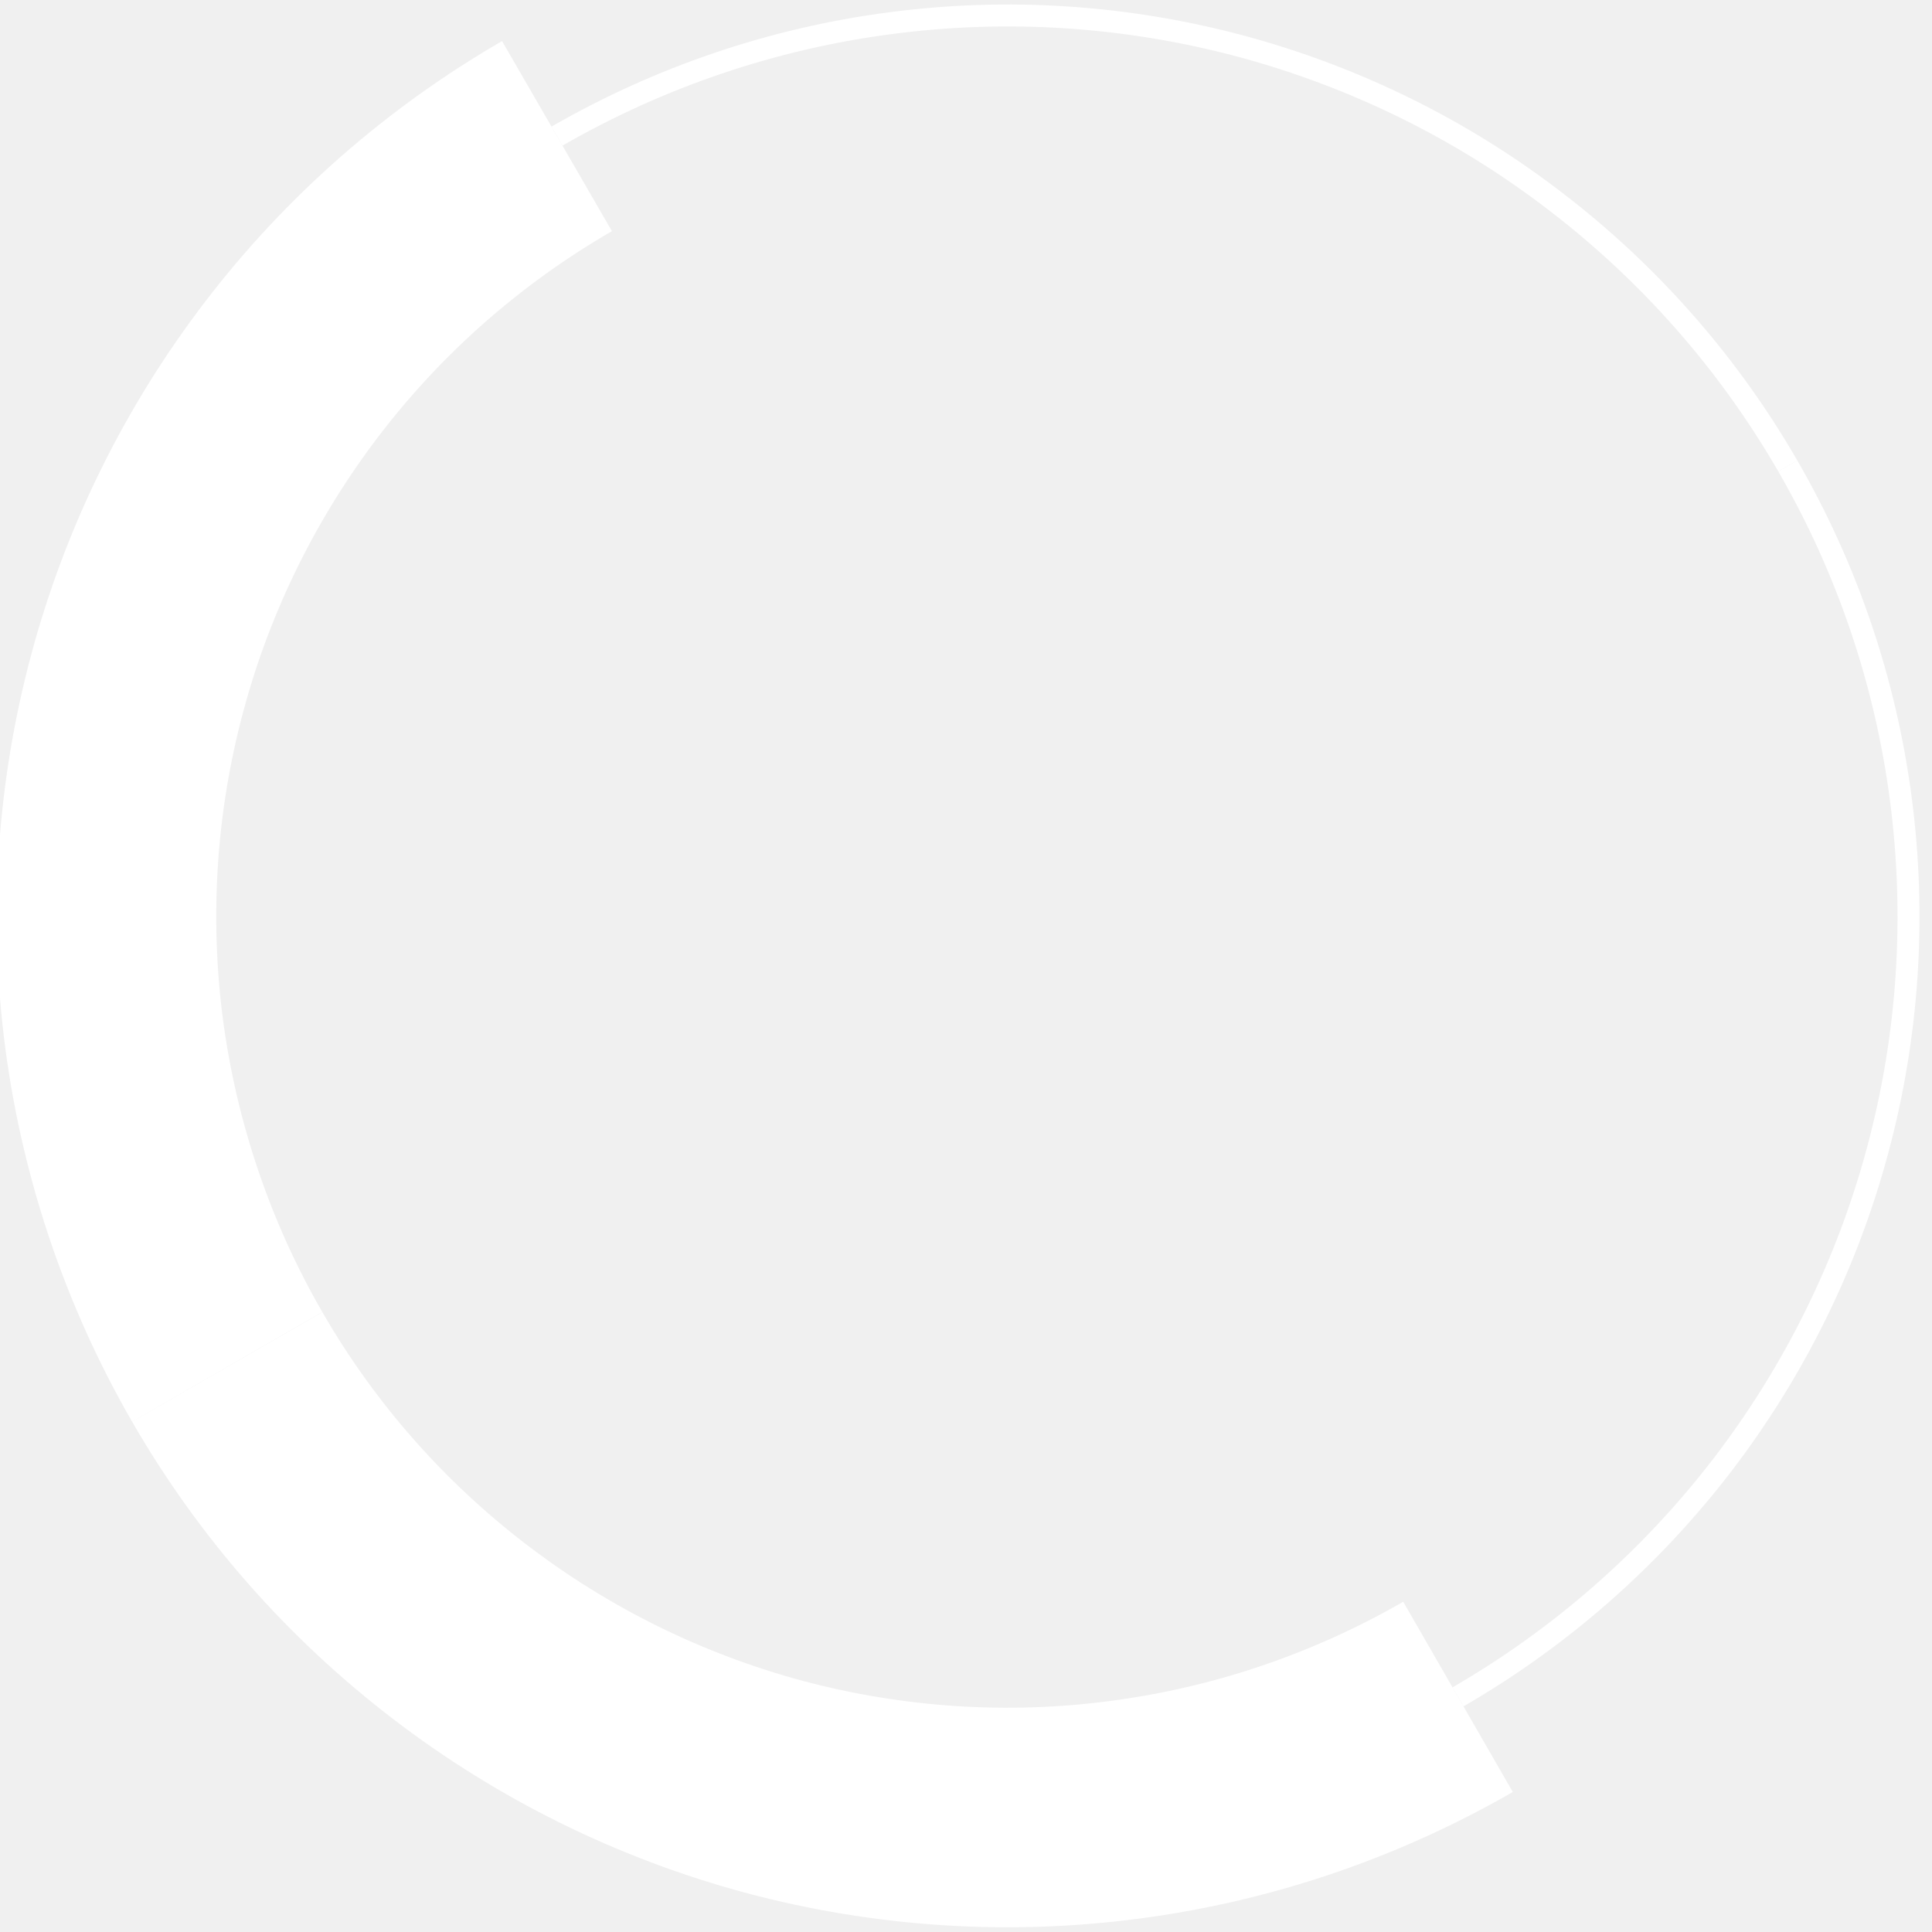
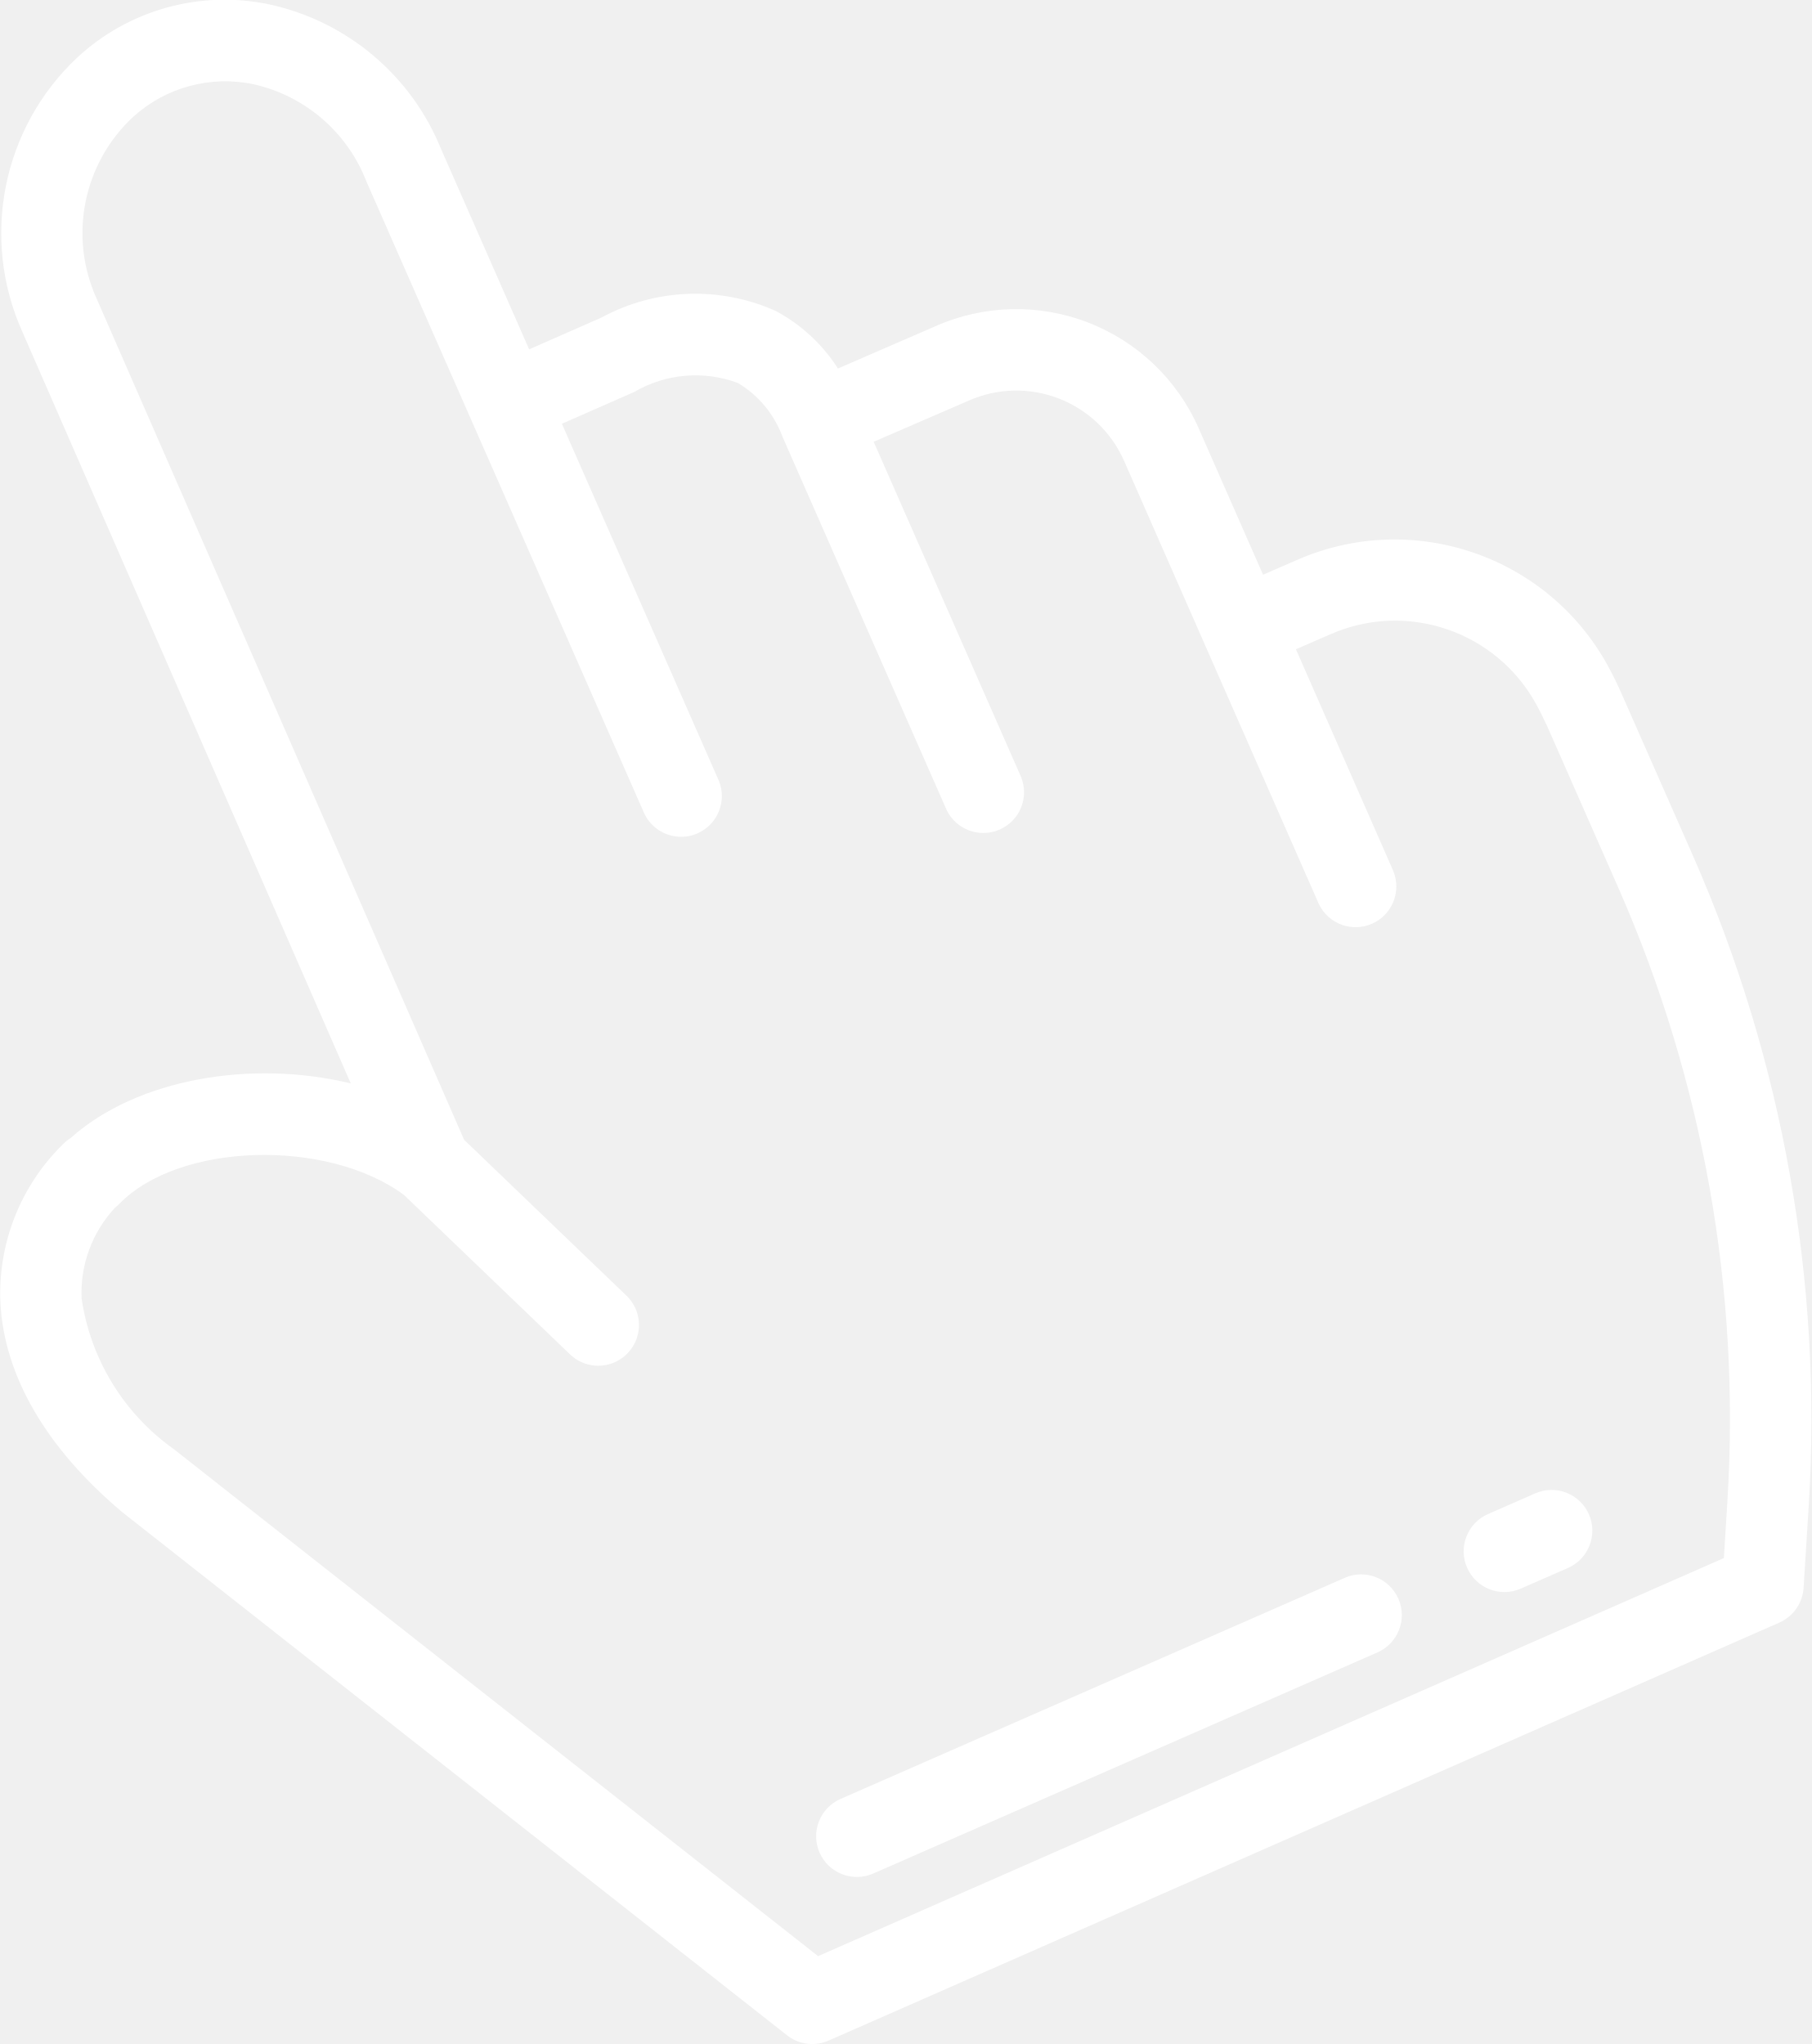
- <svg xmlns="http://www.w3.org/2000/svg" viewBox="0 0 88 88" width="88" height="88">
-   <style>
- 		tspan { white-space:pre }
- 		.shp0 { fill: none;stroke: #ffffff } 
- 		.shp1 { fill: none;stroke: #ffffff;stroke-width: 10 } 
- 	</style>
-   <g id="Layer">
-     <path id="Layer" class="shp0" d="M81.43 21.22C84.13 25.89 85.88 31.04 86.58 36.39C87.28 41.73 86.93 47.16 85.53 52.37C84.14 57.57 81.73 62.45 78.45 66.73C75.17 71 71.08 74.59 66.41 77.29L66.41 77.29" />
-     <path id="Layer" class="shp0" d="M25.37 6.2C30.04 3.51 35.19 1.76 40.53 1.06C45.88 0.35 51.31 0.71 56.51 2.1C61.72 3.5 66.6 5.9 70.87 9.19C75.15 12.47 78.74 16.56 81.43 21.22L81.43 21.22" />
-     <path id="Layer" class="shp1" d="M10.35 62.26C7.66 57.6 5.91 52.44 5.2 47.1C4.5 41.76 4.85 36.33 6.25 31.12C7.64 25.92 10.05 21.04 13.33 16.76C16.61 12.48 20.7 8.9 25.37 6.2L25.37 6.2" />
-     <path id="Layer" class="shp1" d="M66.41 77.29C61.74 79.98 56.59 81.73 51.25 82.43C45.91 83.14 40.48 82.78 35.27 81.39C30.06 79.99 25.18 77.58 20.91 74.3C16.63 71.02 13.04 66.93 10.35 62.26" />
+ <svg xmlns="http://www.w3.org/2000/svg" width="50.248" height="56.705" viewBox="0 0 50.248 56.705">
+   <defs>
+     <style>.a{fill:#fff;}</style>
+   </defs>
+   <g transform="translate(0 0)">
+     <g transform="translate(0 0)">
+       <path class="a" d="M75.561,23.781l-2-4.541c-.116-.264-.245-.526-.382-.777a6.747,6.747,0,0,0-8.611-2.932l-.95.413-1.787-4.065a5.527,5.527,0,0,0-7.305-2.827l-2.7,1.171a4.636,4.636,0,0,0-1.734-1.6,5.453,5.453,0,0,0-4.824.186l-2.008.883-2.444-5.56A6.669,6.669,0,0,0,36.057.123,6.006,6.006,0,0,0,30.721,1.6,6.683,6.683,0,0,0,29.2,9.2l9.112,20.857c-2.738-.666-5.92-.138-7.768,1.512a1.133,1.133,0,0,0-.21.17,5.79,5.79,0,0,0-1.741,4.393c.1,2.034,1.273,4.046,3.382,5.819l.028.023,18.411,14.49a1.129,1.129,0,0,0,1.153.146L77.939,45.014a1.129,1.129,0,0,0,.673-.964l.144-2.3A38.834,38.834,0,0,0,75.561,23.781Zm.94,17.831-.1,1.612L51.275,54.268,33.411,40.208a6.234,6.234,0,0,1-2.566-4.192,3.467,3.467,0,0,1,.927-2.511,1.142,1.142,0,0,0,.123-.11c1.649-1.7,5.757-1.82,7.891-.246l4.583,4.4a1.13,1.13,0,1,0,1.565-1.629l-4.478-4.3L31.266,8.292a4.4,4.4,0,0,1,1.015-5.055,3.8,3.8,0,0,1,3.333-.9,4.387,4.387,0,0,1,3.133,2.7l7.708,17.534a1.13,1.13,0,0,0,2.068-.909l-4.355-9.906,2.008-.883a3.37,3.37,0,0,1,2.876-.248,2.919,2.919,0,0,1,1.24,1.5h0l4.546,10.34a1.13,1.13,0,0,0,2.068-.909l-4.089-9.3,2.615-1.133.013-.006a3.268,3.268,0,0,1,4.32,1.672l5.4,12.289a1.13,1.13,0,0,0,2.068-.909L64.53,18.012l.942-.41A4.462,4.462,0,0,1,71.2,19.547c.106.194.206.4.3.6l2,4.542A36.568,36.568,0,0,1,76.5,41.611Z" transform="translate(-28.582 0)" />
+       <path class="a" d="M390,366.027l-1.31.574a1.129,1.129,0,1,0,.907,2.069l1.31-.574a1.129,1.129,0,1,0-.907-2.069Z" transform="translate(-347.413 -324.598)" />
+       <path class="a" d="M243.674,386.8l-13.987,6.134a1.129,1.129,0,1,0,.907,2.069l13.987-6.135a1.129,1.129,0,1,0-.907-2.069Z" transform="translate(-206.372 -343.027)" />
+     </g>
  </g>
</svg>
